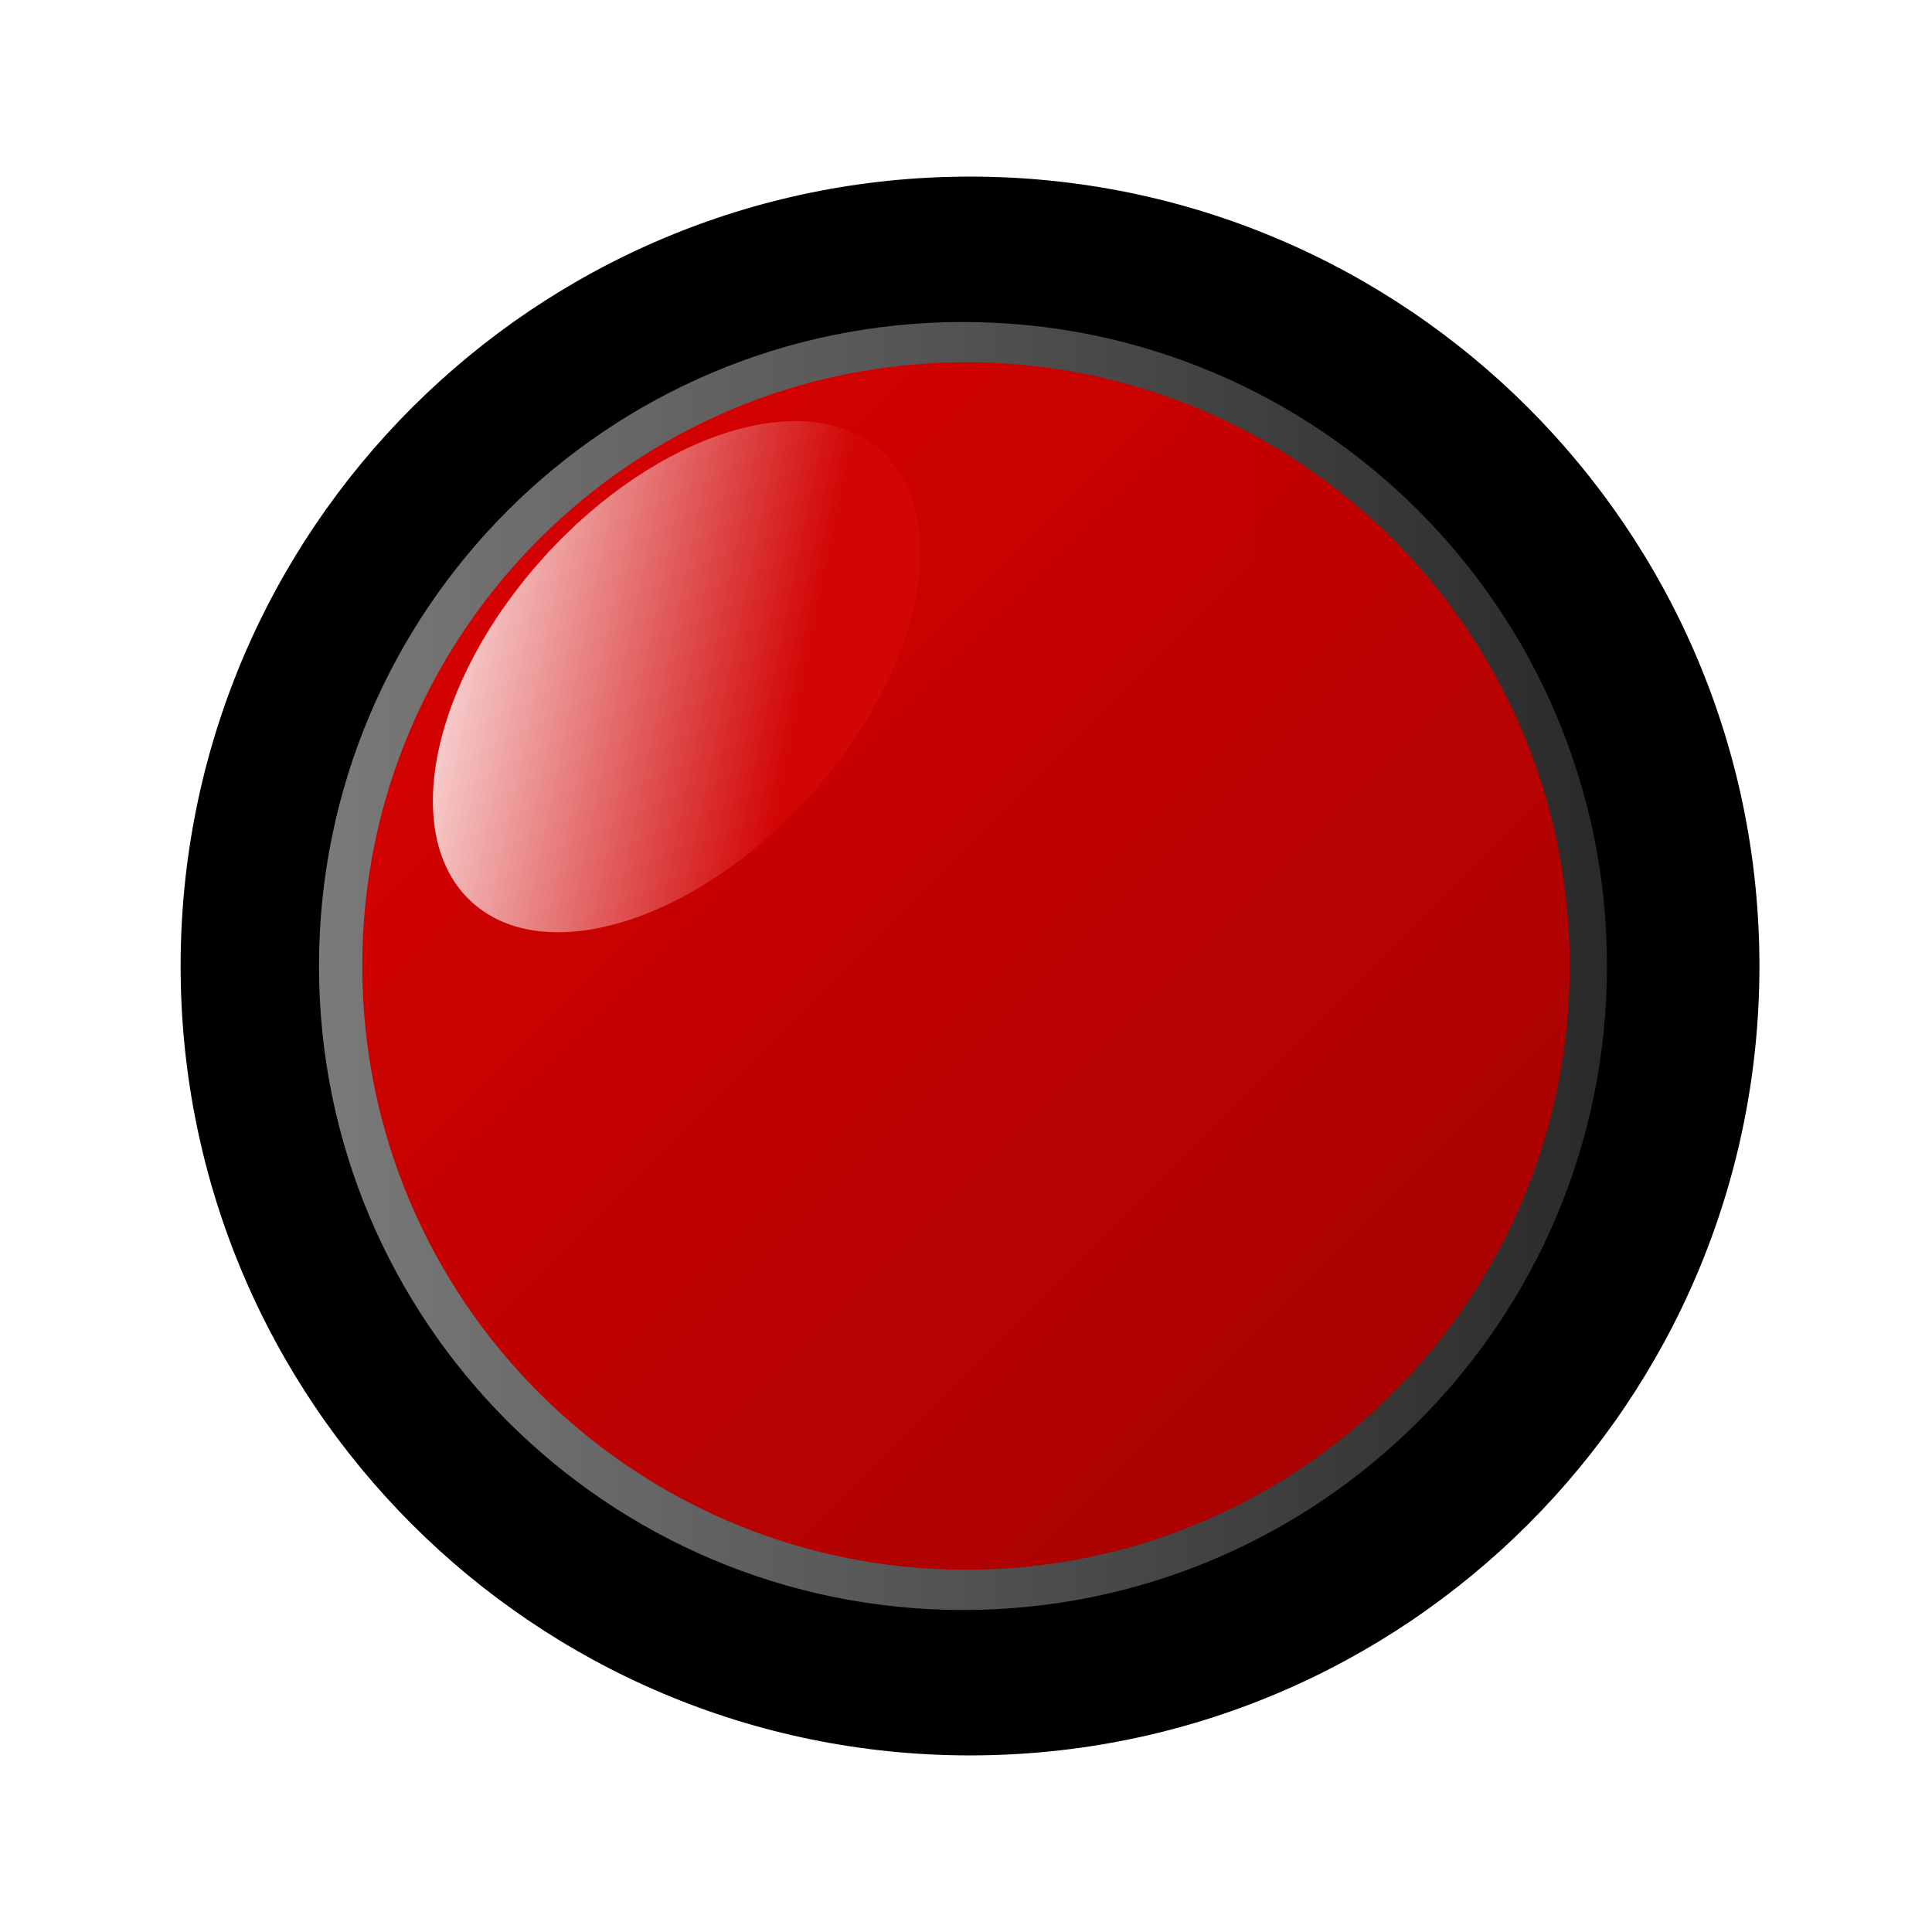
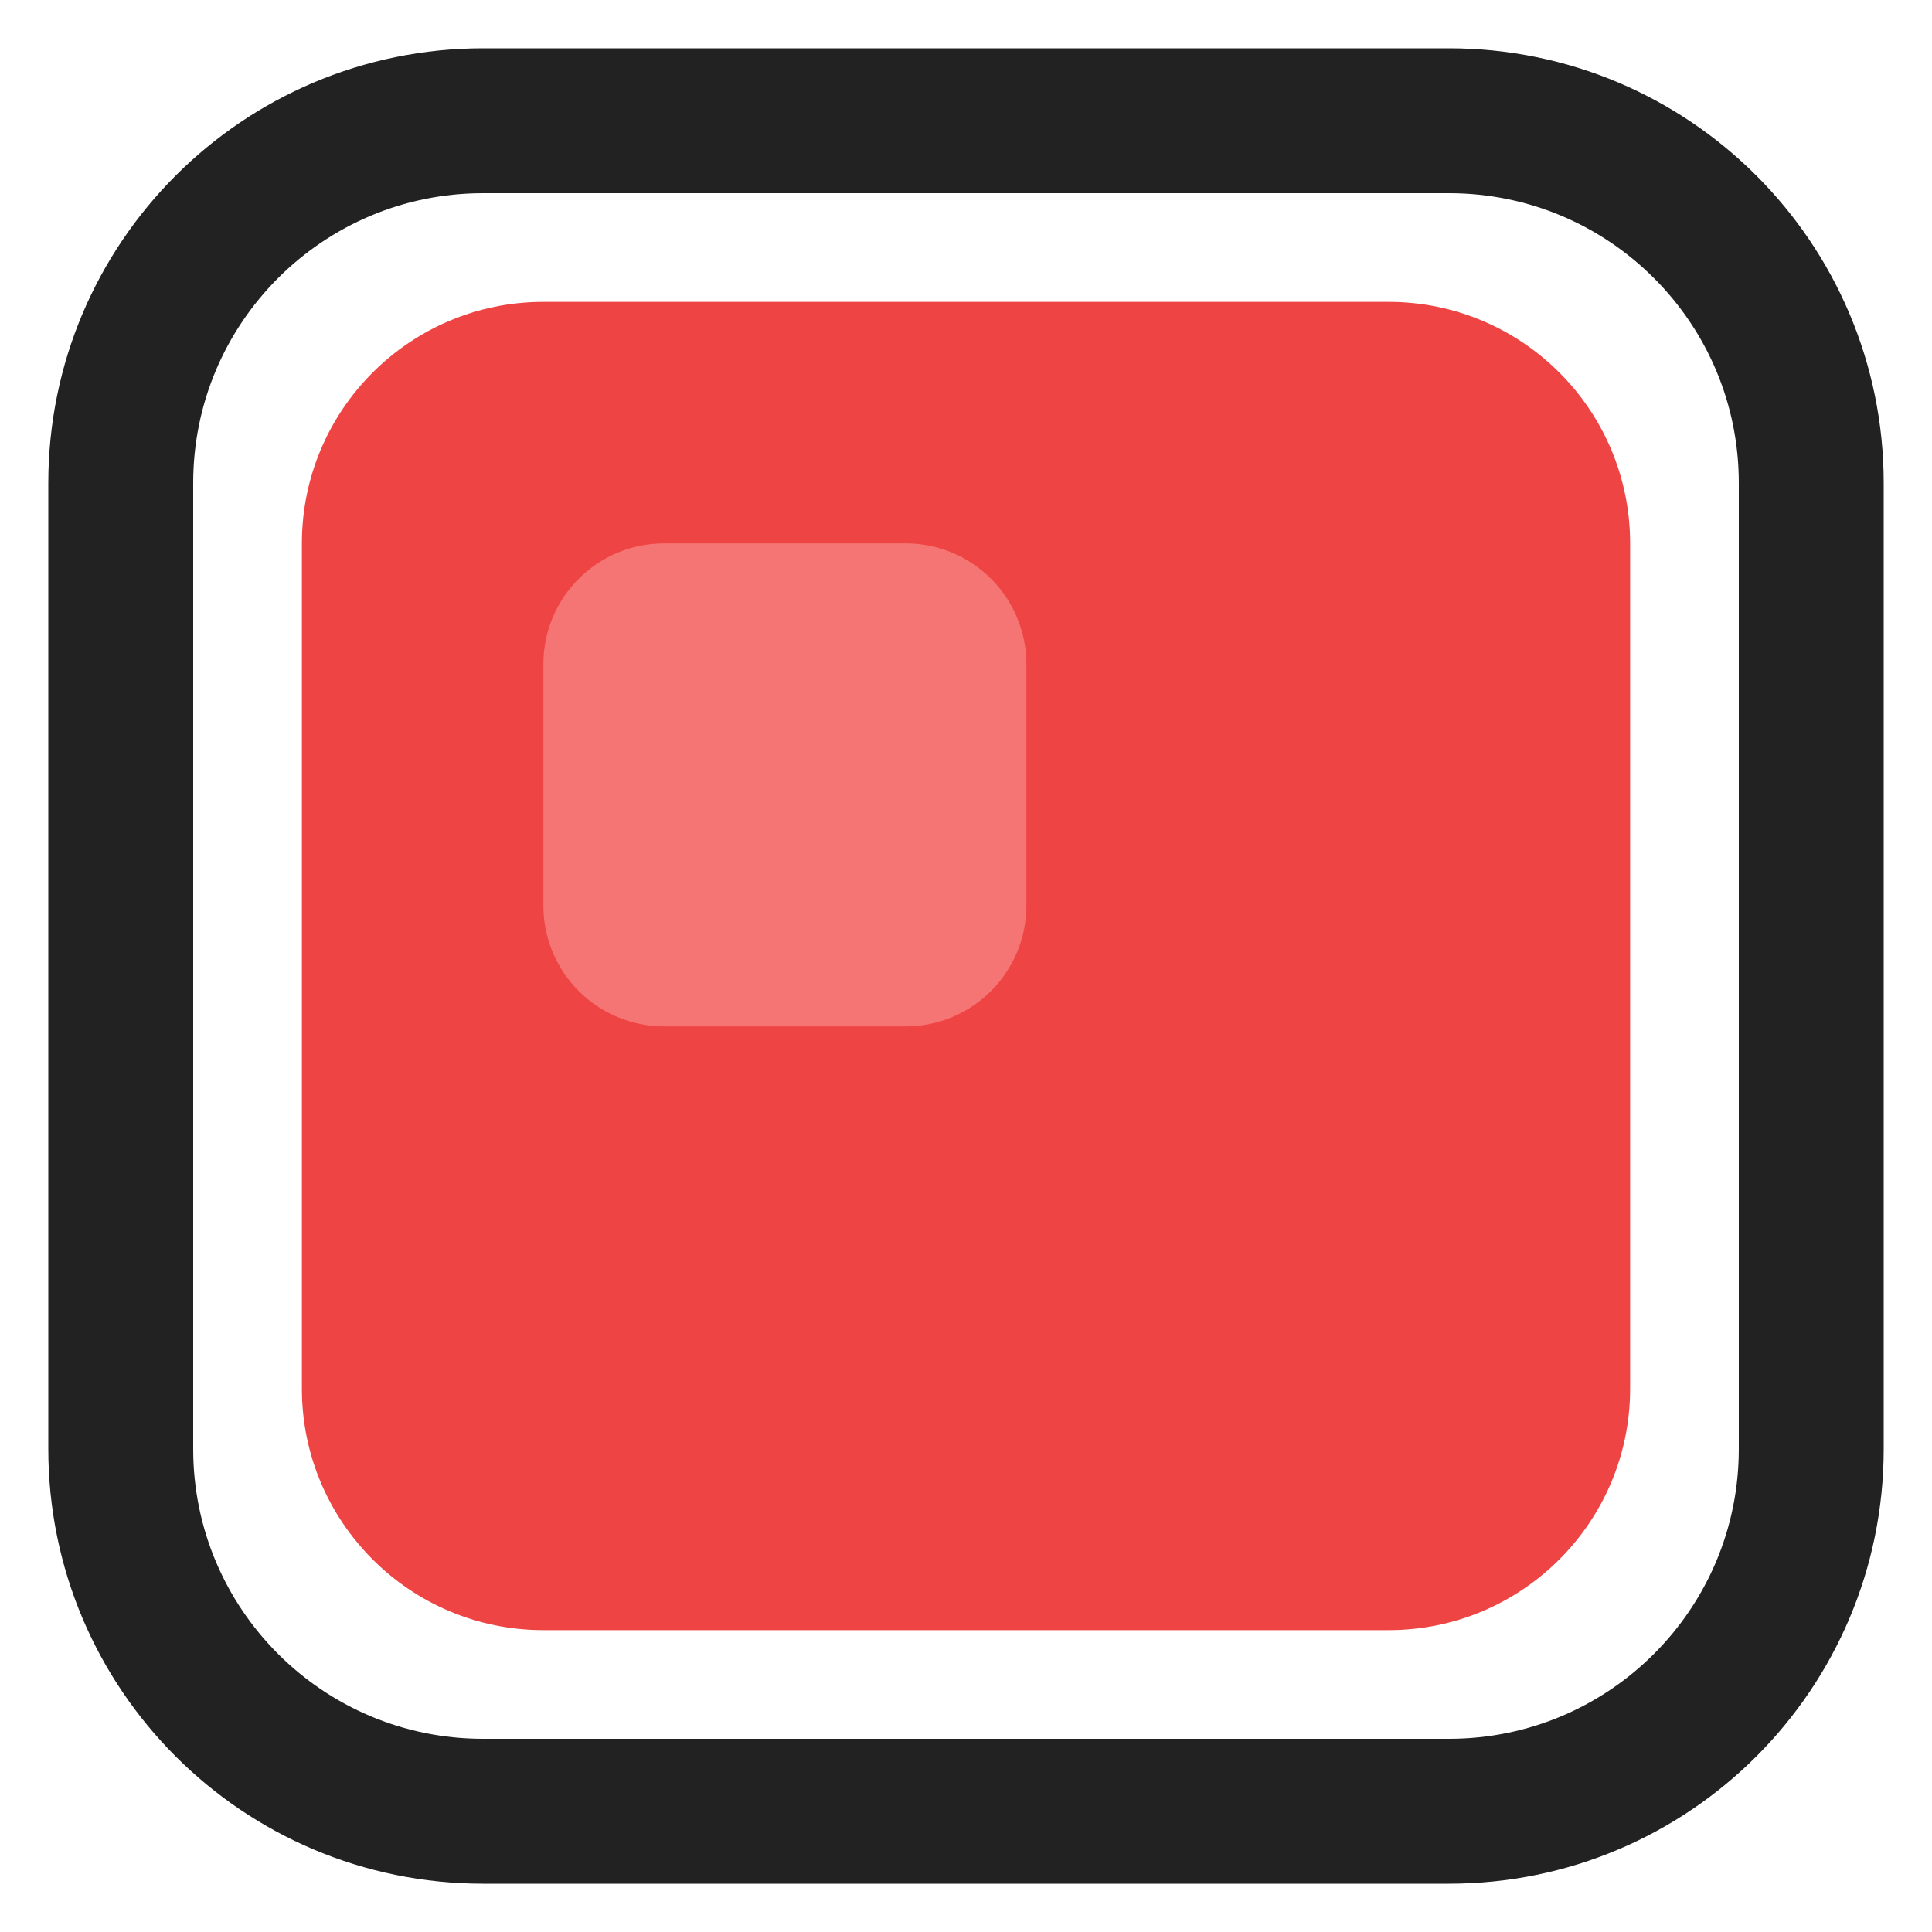
- <svg xmlns="http://www.w3.org/2000/svg" width="480" height="480">
-   <defs>
-     <linearGradient y2="0" x2="1" y1="0" x1="0" id="svg_6">
-       <stop offset="0" stop-color="#bfbfbf" />
-       <stop offset="1" stop-color="#404040" />
-     </linearGradient>
-     <linearGradient spreadMethod="pad" y2="1" x2="1" y1="0" x1="0" id="svg_11">
-       <stop offset="0" stop-opacity="0.992" stop-color="#dd0000" />
-       <stop offset="1" stop-opacity="0.988" stop-color="#a20101" />
-     </linearGradient>
-     <linearGradient spreadMethod="pad" y2="1" x2="1" y1="0" x1="0" id="svg_14">
-       <stop offset="0" stop-opacity="0.996" stop-color="#ffffff" />
-       <stop offset="0.703" stop-opacity="0.984" stop-color="#d30606" />
-     </linearGradient>
-   </defs>
-   <g>
-     <circle transform="rotate(90 241 240)" id="svg_3" r="196.125" cy="240" cx="241" stroke-linecap="round" stroke-width="17.5" fill="#000000" />
-     <circle id="svg_7" r="160" cy="239.999" cx="239.253" fill-opacity="0.64" stroke-linecap="round" stroke-width="17.5" fill="url(#svg_6)" />
-     <circle id="svg_8" r="150" cy="240.002" cx="240.001" stroke-linecap="round" stroke-width="17.5" fill="url(#svg_11)" />
-     <ellipse transform="rotate(-47.7626 168.124 168.124)" id="svg_20" ry="44.403" rx="75.676" cy="168.124" cx="168.124" stroke-linecap="round" stroke-width="17.5" fill="url(#svg_14)" />
-   </g>
+ <svg xmlns="http://www.w3.org/2000/svg" width="16" height="16" viewBox="0 0 16 16">
+   <rect x="1" y="1" width="14" height="14" rx="3" fill="none" stroke="#222" stroke-width="1.2" />
+   <rect x="2.5" y="2.5" width="11" height="11" rx="2" fill="#ef4444" />
+   <rect x="4.5" y="4.5" width="4" height="4" rx="1" fill="#fca5a5" opacity="0.5" />
</svg>
